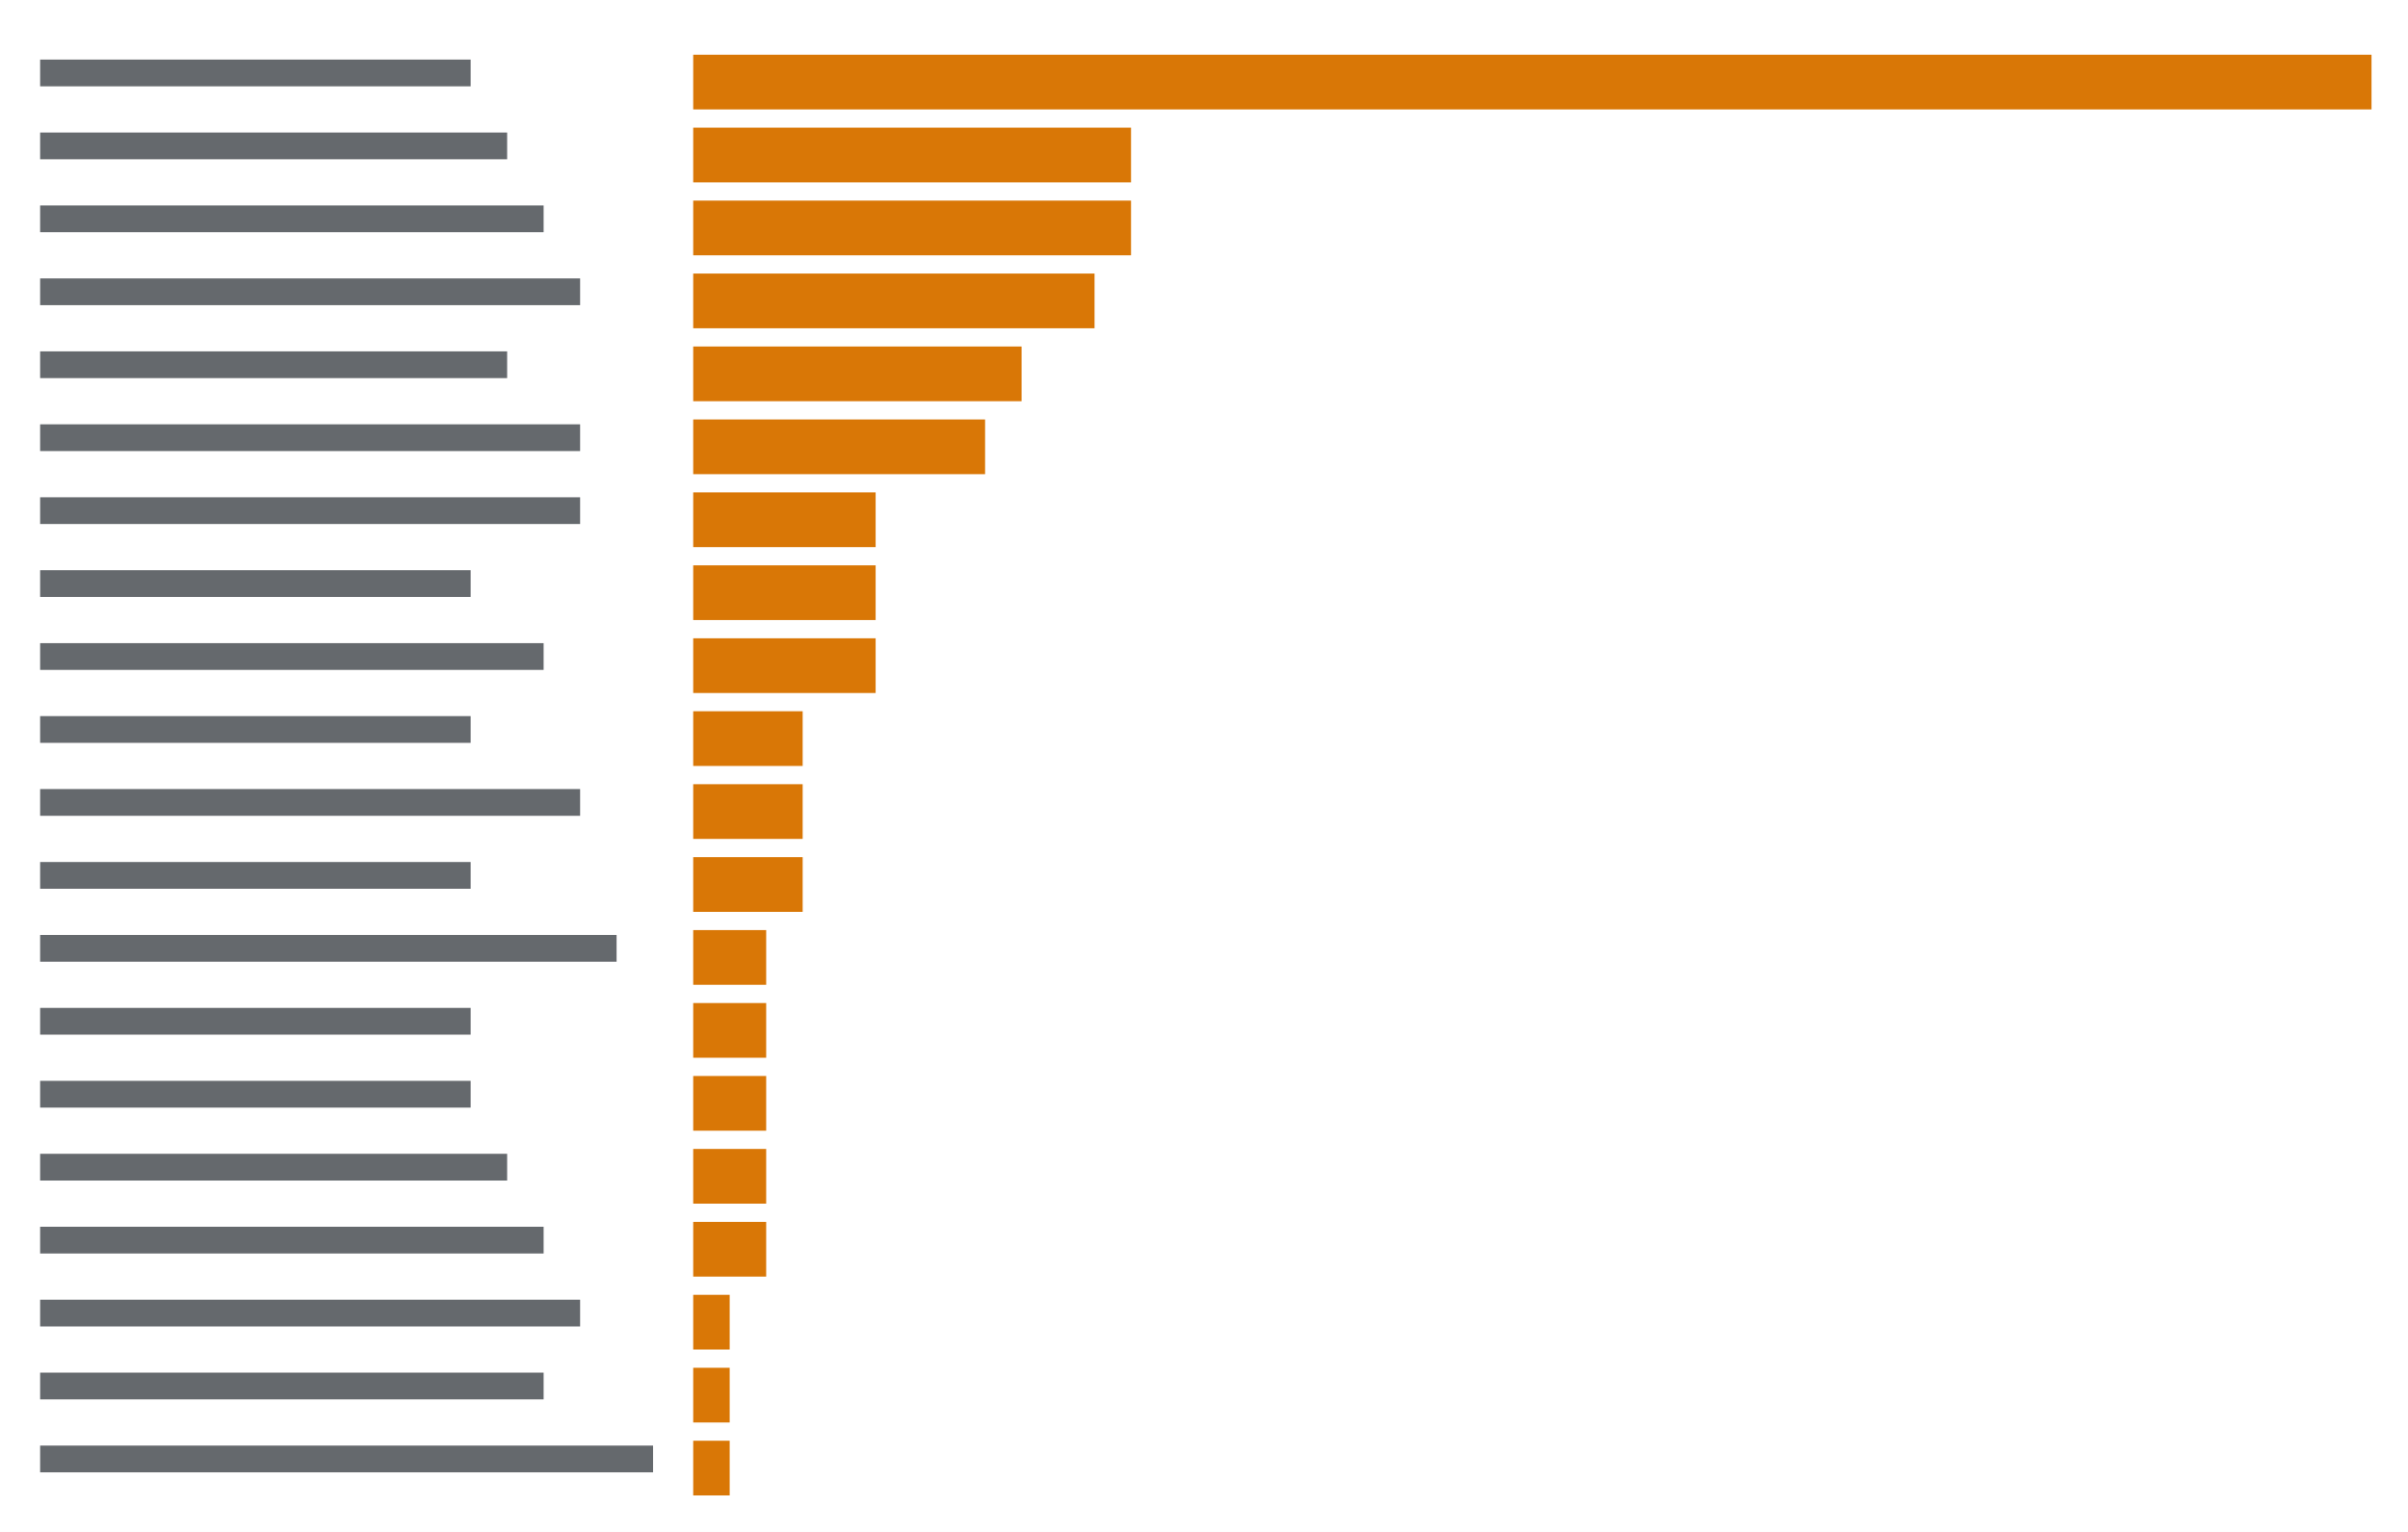
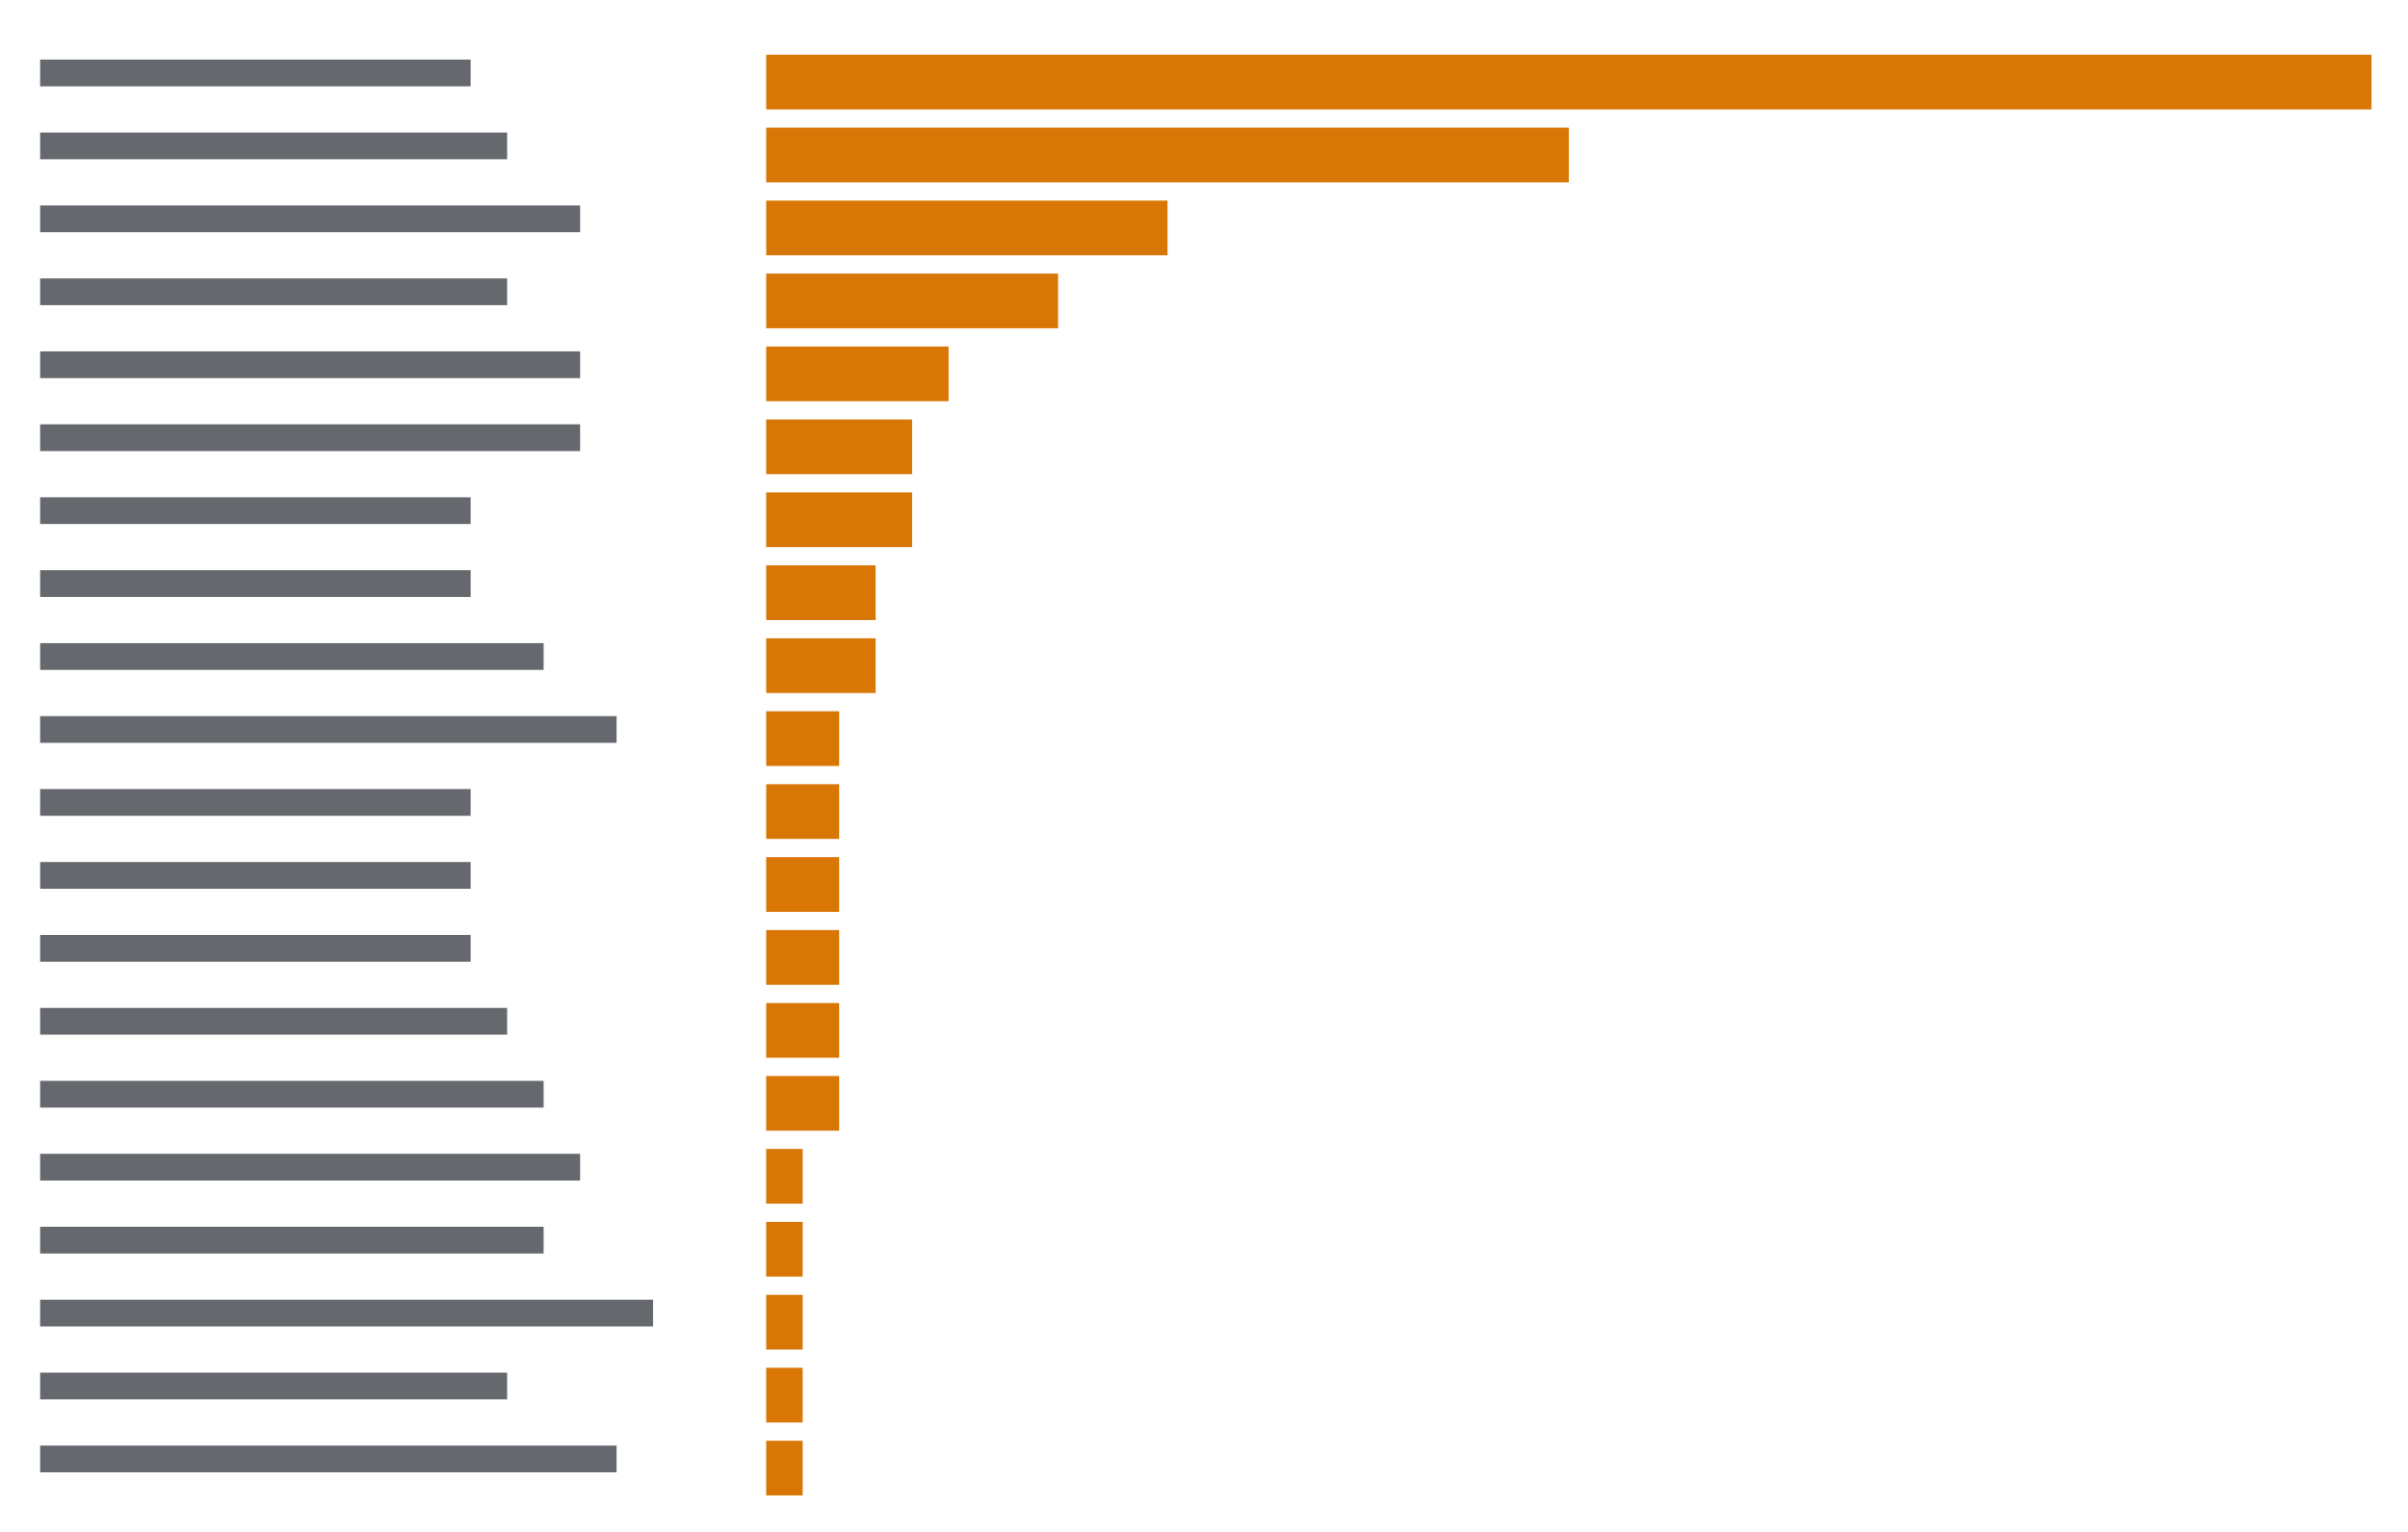
<svg xmlns="http://www.w3.org/2000/svg" viewBox="0 0 396 252" preserveAspectRatio="xMinYMin slice">
  <rect width="100%" height="100%" fill="#ffffff" />
  <g transform="translate(6 6)">
-     <path fill="#24292f" opacity="0.7" d="M0.6 3.8h70.8v4.4h-70.8zM0.6 15.8h76.8v4.4h-76.8zM0.6 27.8h82.8v4.4h-82.8zM0.6 39.8h88.8v4.4h-88.8zM0.6 51.8h76.8v4.4h-76.8zM0.6 63.8h88.8v4.4h-88.8zM0.6 75.8h88.8v4.4h-88.8zM0.6 87.8h70.8v4.4h-70.8zM0.6 99.8h82.8v4.4h-82.8zM0.6 111.8h70.8v4.4h-70.8zM0.6 123.8h88.8v4.4h-88.8zM0.6 135.8h70.8v4.4h-70.8zM0.6 147.8h94.8v4.4h-94.8zM0.6 159.8h70.8v4.4h-70.8zM0.6 171.8h70.8v4.4h-70.8zM0.6 183.8h76.8v4.4h-76.8zM0.6 195.8h82.8v4.4h-82.8zM0.6 207.8h88.8v4.4h-88.8zM0.6 219.8h82.8v4.4h-82.8zM0.6 231.8h100.8v4.4h-100.8z" />
-     <path fill="#d97706" d="M108 3h6v9h-6zM114 3h6v9h-6zM120 3h6v9h-6zM126 3h6v9h-6zM132 3h6v9h-6zM138 3h6v9h-6zM144 3h6v9h-6zM150 3h6v9h-6zM156 3h6v9h-6zM162 3h6v9h-6zM168 3h6v9h-6zM174 3h6v9h-6zM180 3h6v9h-6zM186 3h6v9h-6zM192 3h6v9h-6zM198 3h6v9h-6zM204 3h6v9h-6zM210 3h6v9h-6zM216 3h6v9h-6zM222 3h6v9h-6zM228 3h6v9h-6zM234 3h6v9h-6zM240 3h6v9h-6zM246 3h6v9h-6zM252 3h6v9h-6zM258 3h6v9h-6zM264 3h6v9h-6zM270 3h6v9h-6zM276 3h6v9h-6zM282 3h6v9h-6zM288 3h6v9h-6zM294 3h6v9h-6zM300 3h6v9h-6zM306 3h6v9h-6zM312 3h6v9h-6zM318 3h6v9h-6zM324 3h6v9h-6zM330 3h6v9h-6zM336 3h6v9h-6zM342 3h6v9h-6zM348 3h6v9h-6zM354 3h6v9h-6zM360 3h6v9h-6zM366 3h6v9h-6zM372 3h6v9h-6zM378 3h6v9h-6zM108 15h6v9h-6zM114 15h6v9h-6zM120 15h6v9h-6zM126 15h6v9h-6zM132 15h6v9h-6zM138 15h6v9h-6zM144 15h6v9h-6zM150 15h6v9h-6zM156 15h6v9h-6zM162 15h6v9h-6zM168 15h6v9h-6zM174 15h6v9h-6zM108 27h6v9h-6zM114 27h6v9h-6zM120 27h6v9h-6zM126 27h6v9h-6zM132 27h6v9h-6zM138 27h6v9h-6zM144 27h6v9h-6zM150 27h6v9h-6zM156 27h6v9h-6zM162 27h6v9h-6zM168 27h6v9h-6zM174 27h6v9h-6zM108 39h6v9h-6zM114 39h6v9h-6zM120 39h6v9h-6zM126 39h6v9h-6zM132 39h6v9h-6zM138 39h6v9h-6zM144 39h6v9h-6zM150 39h6v9h-6zM156 39h6v9h-6zM162 39h6v9h-6zM168 39h6v9h-6zM108 51h6v9h-6zM114 51h6v9h-6zM120 51h6v9h-6zM126 51h6v9h-6zM132 51h6v9h-6zM138 51h6v9h-6zM144 51h6v9h-6zM150 51h6v9h-6zM156 51h6v9h-6zM108 63h6v9h-6zM114 63h6v9h-6zM120 63h6v9h-6zM126 63h6v9h-6zM132 63h6v9h-6zM138 63h6v9h-6zM144 63h6v9h-6zM150 63h6v9h-6zM108 75h6v9h-6zM114 75h6v9h-6zM120 75h6v9h-6zM126 75h6v9h-6zM132 75h6v9h-6zM108 87h6v9h-6zM114 87h6v9h-6zM120 87h6v9h-6zM126 87h6v9h-6zM132 87h6v9h-6zM108 99h6v9h-6zM114 99h6v9h-6zM120 99h6v9h-6zM126 99h6v9h-6zM132 99h6v9h-6zM108 111h6v9h-6zM114 111h6v9h-6zM120 111h6v9h-6zM108 123h6v9h-6zM114 123h6v9h-6zM120 123h6v9h-6zM108 135h6v9h-6zM114 135h6v9h-6zM120 135h6v9h-6zM108 147h6v9h-6zM114 147h6v9h-6zM108 159h6v9h-6zM114 159h6v9h-6zM108 171h6v9h-6zM114 171h6v9h-6zM108 183h6v9h-6zM114 183h6v9h-6zM108 195h6v9h-6zM114 195h6v9h-6zM108 207h6v9h-6zM108 219h6v9h-6zM108 231h6v9h-6z" />
+     <path fill="#24292f" opacity="0.7" d="M0.6 3.8h70.8v4.4h-70.8zM0.6 15.8h76.8v4.4h-76.8zM0.6 27.8h88.8v4.4h-88.8zM0.6 39.8h76.8v4.4h-76.8zM0.6 51.8h88.8v4.4h-88.8zM0.6 63.8h88.8v4.4h-88.8zM0.6 75.8h70.8v4.4h-70.8zM0.6 87.8h70.8v4.4h-70.8zM0.6 99.8h82.8v4.4h-82.8zM0.6 111.8h94.8v4.4h-94.8zM0.6 123.8h70.8v4.4h-70.8zM0.6 135.8h70.8v4.4h-70.8zM0.6 147.8h70.8v4.4h-70.8zM0.6 159.8h76.8v4.4h-76.8zM0.6 171.8h82.8v4.4h-82.8zM0.6 183.8h88.8v4.4h-88.8zM0.6 195.8h82.8v4.4h-82.8zM0.6 207.8h100.8v4.4h-100.8zM0.6 219.8h76.8v4.4h-76.8zM0.6 231.8h94.8v4.4h-94.8z" />
+     <path fill="#d97706" d="M120 3h6v9h-6zM126 3h6v9h-6zM132 3h6v9h-6zM138 3h6v9h-6zM144 3h6v9h-6zM150 3h6v9h-6zM156 3h6v9h-6zM162 3h6v9h-6zM168 3h6v9h-6zM174 3h6v9h-6zM180 3h6v9h-6zM186 3h6v9h-6zM192 3h6v9h-6zM198 3h6v9h-6zM204 3h6v9h-6zM210 3h6v9h-6zM216 3h6v9h-6zM222 3h6v9h-6zM228 3h6v9h-6zM234 3h6v9h-6zM240 3h6v9h-6zM246 3h6v9h-6zM252 3h6v9h-6zM258 3h6v9h-6zM264 3h6v9h-6zM270 3h6v9h-6zM276 3h6v9h-6zM282 3h6v9h-6zM288 3h6v9h-6zM294 3h6v9h-6zM300 3h6v9h-6zM306 3h6v9h-6zM312 3h6v9h-6zM318 3h6v9h-6zM324 3h6v9h-6zM330 3h6v9h-6zM336 3h6v9h-6zM342 3h6v9h-6zM348 3h6v9h-6zM354 3h6v9h-6zM360 3h6v9h-6zM366 3h6v9h-6zM372 3h6v9h-6zM378 3h6v9h-6zM120 15h6v9h-6zM126 15h6v9h-6zM132 15h6v9h-6zM138 15h6v9h-6zM144 15h6v9h-6zM150 15h6v9h-6zM156 15h6v9h-6zM162 15h6v9h-6zM168 15h6v9h-6zM174 15h6v9h-6zM180 15h6v9h-6zM186 15h6v9h-6zM192 15h6v9h-6zM198 15h6v9h-6zM204 15h6v9h-6zM210 15h6v9h-6zM216 15h6v9h-6zM222 15h6v9h-6zM228 15h6v9h-6zM234 15h6v9h-6zM240 15h6v9h-6zM246 15h6v9h-6zM120 27h6v9h-6zM126 27h6v9h-6zM132 27h6v9h-6zM138 27h6v9h-6zM144 27h6v9h-6zM150 27h6v9h-6zM156 27h6v9h-6zM162 27h6v9h-6zM168 27h6v9h-6zM174 27h6v9h-6zM180 27h6v9h-6zM120 39h6v9h-6zM126 39h6v9h-6zM132 39h6v9h-6zM138 39h6v9h-6zM144 39h6v9h-6zM150 39h6v9h-6zM156 39h6v9h-6zM162 39h6v9h-6zM120 51h6v9h-6zM126 51h6v9h-6zM132 51h6v9h-6zM138 51h6v9h-6zM144 51h6v9h-6zM120 63h6v9h-6zM126 63h6v9h-6zM132 63h6v9h-6zM138 63h6v9h-6zM120 75h6v9h-6zM126 75h6v9h-6zM132 75h6v9h-6zM138 75h6v9h-6zM120 87h6v9h-6zM126 87h6v9h-6zM132 87h6v9h-6zM120 99h6v9h-6zM126 99h6v9h-6zM132 99h6v9h-6zM120 111h6v9h-6zM126 111h6v9h-6zM120 123h6v9h-6zM126 123h6v9h-6zM120 135h6v9h-6zM126 135h6v9h-6zM120 147h6v9h-6zM126 147h6v9h-6zM120 159h6v9h-6zM126 159h6v9h-6zM120 171h6v9h-6zM126 171h6v9h-6zM120 183h6v9h-6zM120 195h6v9h-6zM120 207h6v9h-6zM120 219h6v9h-6zM120 231h6v9h-6z" />
  </g>
</svg>
